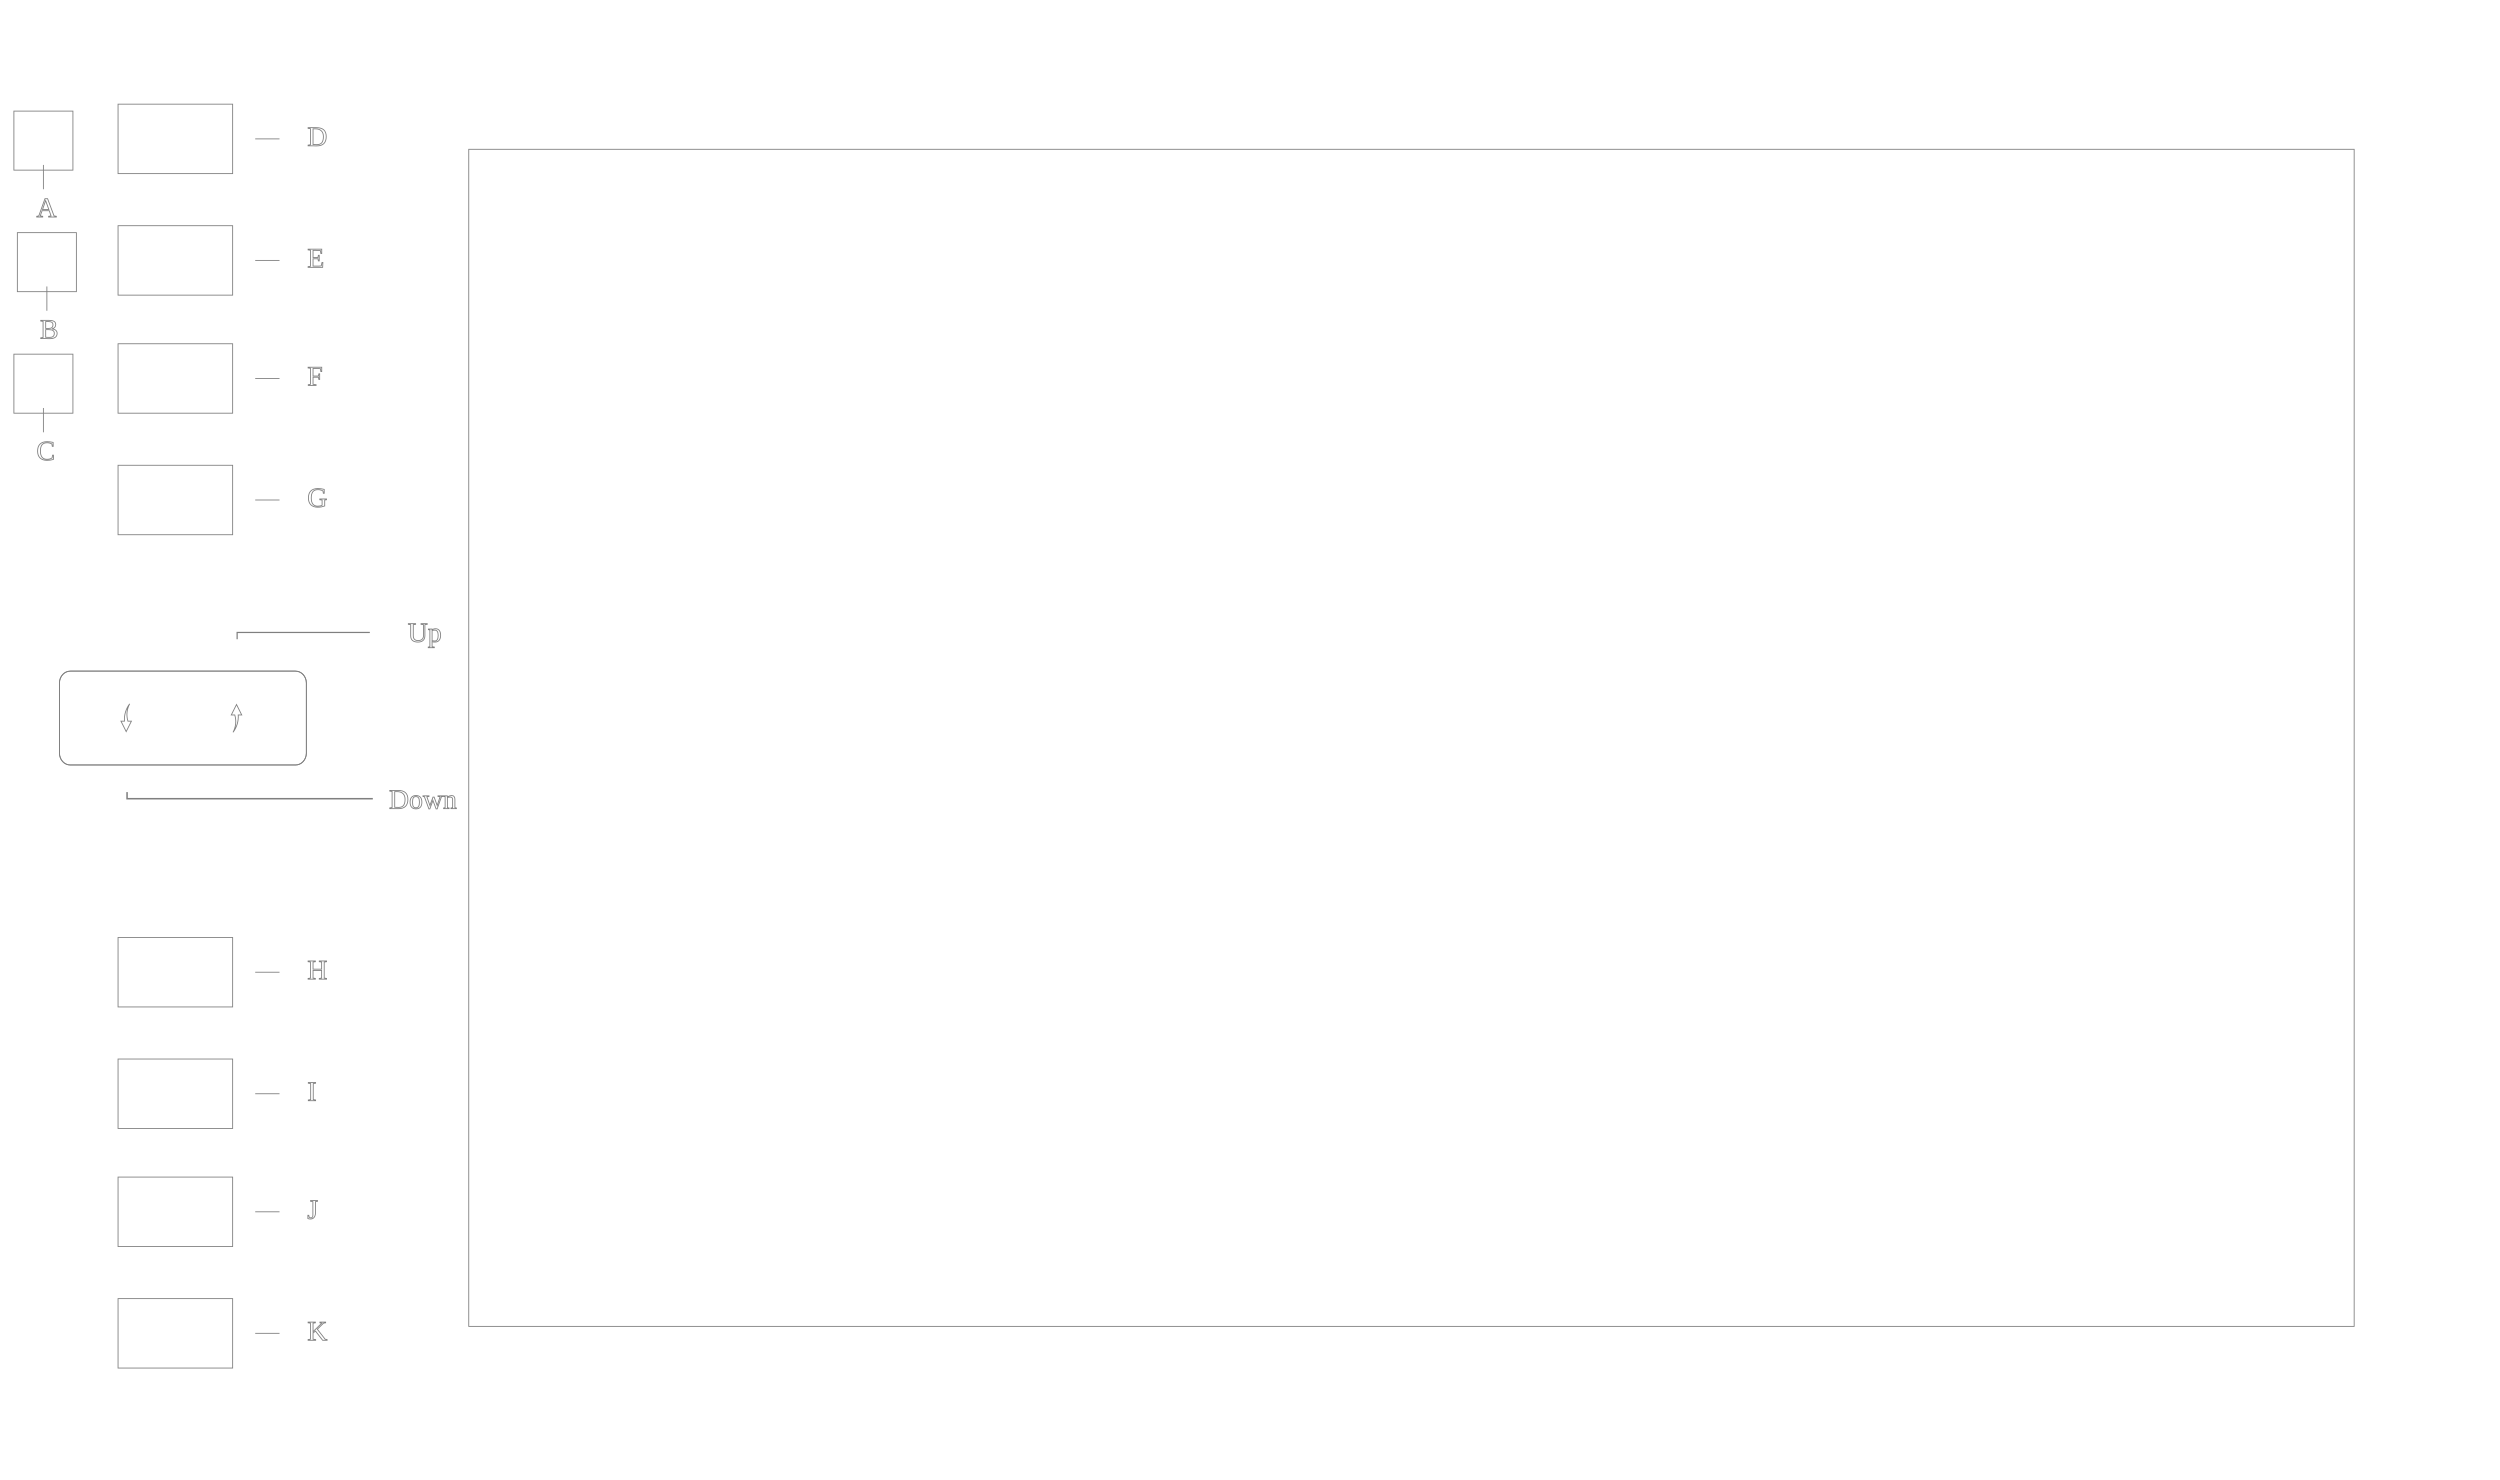
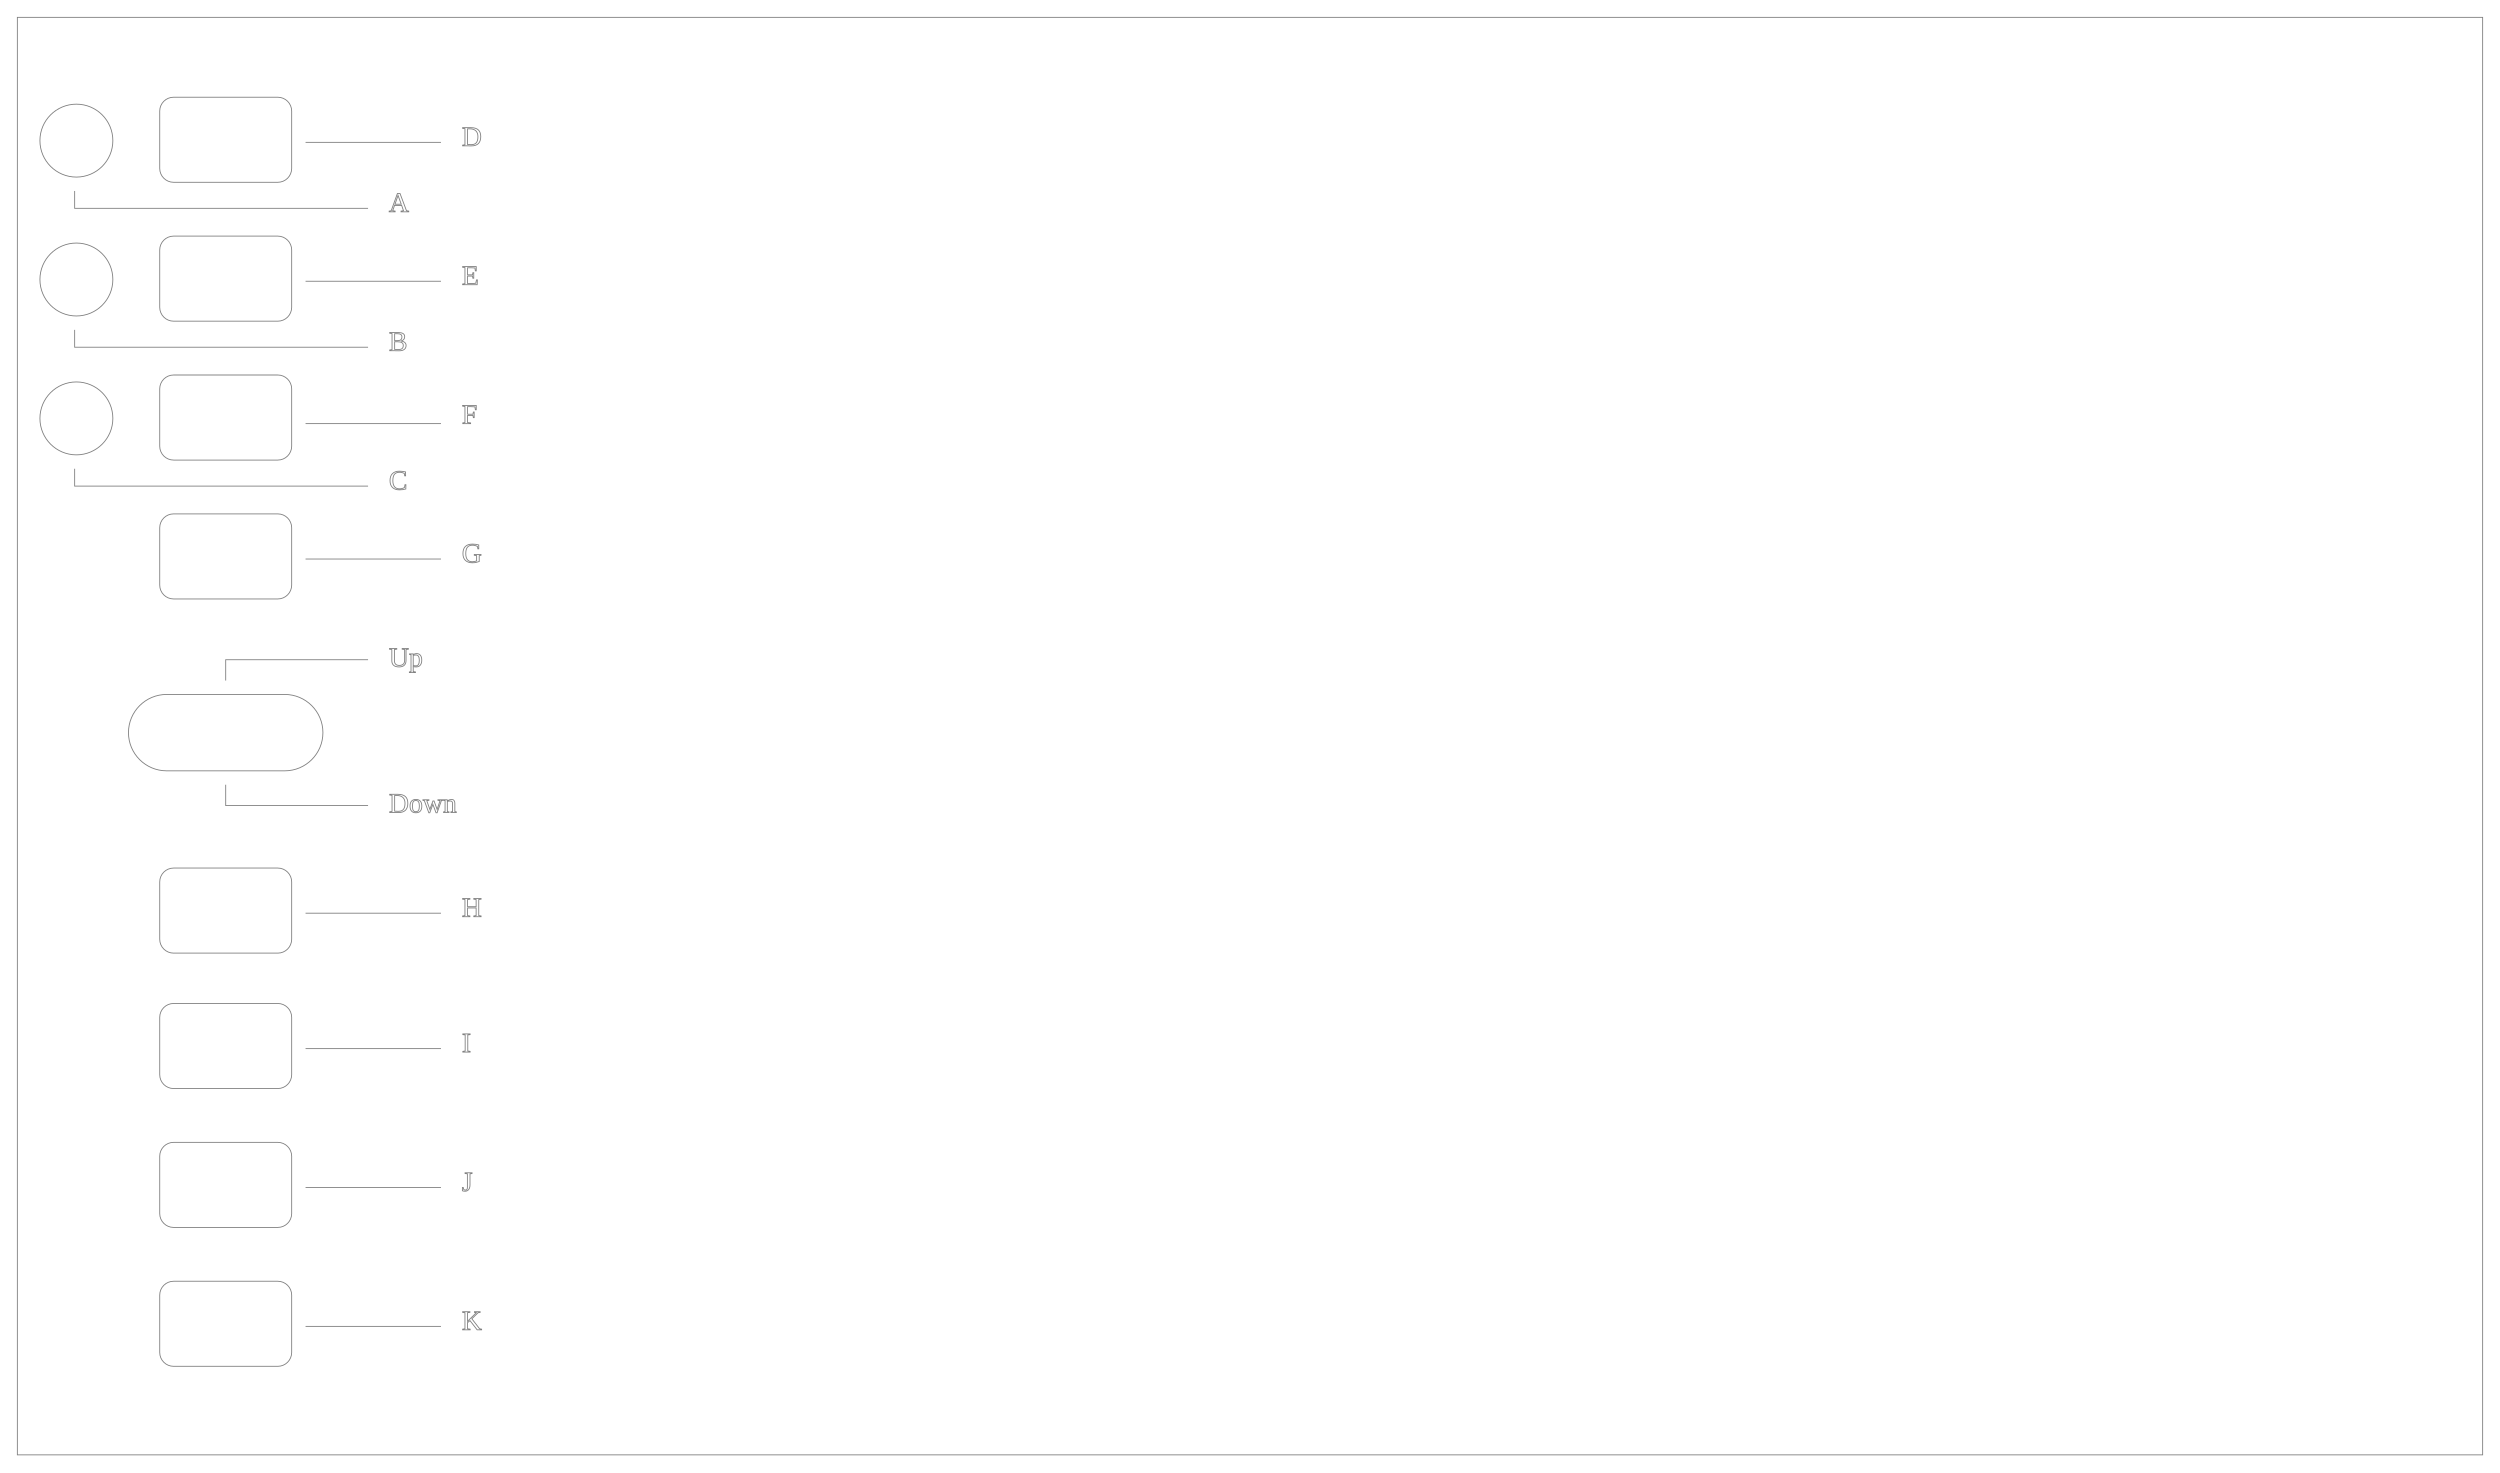
- <svg xmlns="http://www.w3.org/2000/svg" version="1.1" style="color:#000000;stroke:#7f7f7f;fill:none;stroke-width:.25;font-size:8" id="huion-inspiroy-2-l---h1061p" width="720" height="426">
-   <defs id="defs11" />
-   <rect x="135" y="43" width="543" height="339" id="rect1" />
-   <g id="g1">
-     <rect id="ButtonA" class="A Button" x="4" y="32" width="17" height="17" />
-     <text id="LabelA" class="A Label" x="10.5" y="62.5" style="text-anchor:start;">A</text>
-     <path style="fill:none" d="M 12.5,47.5 V 54.5" id="LeaderA" class="Leader A" />
+ <svg xmlns="http://www.w3.org/2000/svg" id="huion-inspiroy-2-m---h1061p" width="720.0" height="424.0" style="color:#000000;stroke:#7f7f7f;fill:none;stroke-width:.25;font-size:8" version="1.1">
+   <rect x="5.0" y="5.0" width="710.0" height="414.0" />
+   <g>
+     <circle id="ButtonA" class="A ModeSwitch Button" cx="22.0" cy="40.5" r="10.5" />
+     <path id="LeaderA" class="Leader A" d="M 21.5 55.0 V 60.0 H 106.0" />
+     <text id="LabelA" class="A Label" x="112.0" y="61.0" style="text-anchor:start;">A</text>
  </g>
-   <g id="g2">
-     <rect id="ButtonB" class="B Button" x="5" y="67" width="17" height="17" />
-     <text id="LabelB" class="B Label" x="11.5" y="97.5" style="text-anchor:start;">B</text>
-     <path style="fill:none" d="M 13.5,82.5 V 89.5" id="LeaderB" class="Leader B" />
+   <g>
+     <circle id="ButtonB" class="B ModeSwitch Button" cx="22.0" cy="80.5" r="10.5" />
+     <path id="LeaderB" class="Leader B" d="M 21.5 95.0 V 100.0 H 106.0" />
+     <text id="LabelB" class="B Label" x="112.0" y="101.0" style="text-anchor:start;">B</text>
  </g>
-   <g id="g3">
-     <rect id="ButtonC" class="C Button" x="4" y="102" width="17" height="17" />
-     <text id="LabelC" class="C Label" x="10.5" y="132.5" style="text-anchor:start;">C</text>
-     <path style="fill:none" d="M 12.5,117.5 V 124.5" id="LeaderC" class="Leader C" />
+   <g>
+     <circle id="ButtonC" class="C ModeSwitch Button" cx="22.0" cy="120.5" r="10.5" />
+     <path id="LeaderC" class="Leader C" d="M 21.5 135.0 V 140.0 H 106.0" />
+     <text id="LabelC" class="C Label" x="112.0" y="141.0" style="text-anchor:start;">C</text>
  </g>
-   <g id="g4">
-     <rect id="ButtonD" class="D Button" x="34" y="30" width="33" height="20" />
-     <text id="LabelD" class="D Label" x="88.5" y="42" style="text-anchor:start;">D</text>
-     <path style="fill:none" d="M 73.5,40.0 H 80.5" id="LeaderD" class="Leader D" />
+   <g>
+     <rect id="ButtonD" class="D Button" x="46.0" y="28.0" width="38.0" height="24.5" rx="4.0" />
+     <path id="LeaderD" class="Leader D" d="M 88.0 41.0 H 127.0" />
+     <text id="LabelD" class="D Label" x="133.0" y="42.0" style="text-anchor:start;">D</text>
  </g>
-   <g id="g5">
-     <rect id="ButtonE" class="E Button" x="34" y="65" width="33" height="20" />
-     <text id="LabelE" class="E Label" x="88.5" y="77" style="text-anchor:start;">E</text>
-     <path style="fill:none" d="M 73.5,75.0 H 80.5" id="LeaderE" class="Leader E" />
+   <g>
+     <rect id="ButtonE" class="E Button" x="46.0" y="68.0" width="38.0" height="24.5" rx="4.0" />
+     <path id="LeaderE" class="Leader E" d="M 88.0 81.0 H 127.0" />
+     <text id="LabelE" class="E Label" x="133.0" y="82.0" style="text-anchor:start;">E</text>
  </g>
-   <g id="g6">
-     <rect id="ButtonF" class="F Button" x="34" y="99" width="33" height="20" />
-     <text id="LabelF" class="F Label" x="88.5" y="111" style="text-anchor:start;">F</text>
-     <path style="fill:none" d="M 73.5,109.0 H 80.5" id="LeaderF" class="Leader F" />
+   <g>
+     <rect id="ButtonF" class="F Button" x="46.0" y="108.0" width="38.0" height="24.5" rx="4.0" />
+     <path id="LeaderF" class="Leader F" d="M 88.0 122.0 H 127.0" />
+     <text id="LabelF" class="F Label" x="133.0" y="122.0" style="text-anchor:start;">F</text>
  </g>
-   <g id="g7">
-     <rect id="ButtonG" class="G Button" x="34" y="134" width="33" height="20" />
-     <text id="LabelG" class="G Label" x="88.5" y="146" style="text-anchor:start;">G</text>
-     <path style="fill:none" d="M 73.5,144.0 H 80.5" id="LeaderG" class="Leader G" />
+   <g>
+     <rect id="ButtonG" class="G Button" x="46.0" y="148.0" width="38.0" height="24.5" rx="4.0" />
+     <path id="LeaderG" class="Leader G" d="M 88.0 161.0 H 127.0" />
+     <text id="LabelG" class="G Label" x="133.0" y="162.0" style="text-anchor:start;">G</text>
  </g>
-   <g id="g8">
-     <rect id="ButtonH" class="H Button" x="34" y="270" width="33" height="20" />
-     <text id="LabelH" class="H Label" x="88.5" y="282" style="text-anchor:start;">H</text>
-     <path style="fill:none" d="M 73.5,280.0 H 80.5" id="LeaderH" class="Leader H" />
+   <g>
+     <rect id="Dial" class="Dial TouchDial" x="37.0" y="200.0" width="56.0" height="22.0" rx="11.0" ry="11.0" />
+     <path id="LeaderDialCCW" class="DialCCW Dial Leader" d="M 65.0 196.0 V 190.0 H 106.0" />
+     <path id="LeaderDialCW" class="DialCW Dial Leader" d="M 65.0 226.0 V 232.0 H 106.0" />
+     <text id="LabelDialCCW" class="DialCCW Dial Label" x="112.0" y="192.0" style="text-anchor:start;">Up</text>
+     <text id="LabelDialCW" class="DialCW Dial Label" x="112.0" y="234.0" style="text-anchor:start;">Down</text>
  </g>
-   <g id="g9">
-     <rect id="ButtonI" class="I Button" x="34" y="305" width="33" height="20" />
-     <text id="LabelI" class="I Label" x="88.5" y="317" style="text-anchor:start;">I</text>
-     <path style="fill:none" d="M 73.5,315.0 H 80.5" id="LeaderI" class="Leader I" />
+   <g>
+     <rect id="ButtonH" class="H Button" x="46.0" y="250.0" width="38.0" height="24.5" rx="4.0" />
+     <path id="LeaderH" class="Leader H" d="M 88.0 263.0 H 127.0" />
+     <text id="LabelH" class="H Label" x="133.0" y="264.0" style="text-anchor:start;">H</text>
  </g>
-   <g id="g10">
-     <rect id="ButtonJ" class="J Button" x="34" y="339" width="33" height="20" />
-     <text id="LabelJ" class="J Label" x="88.5" y="351" style="text-anchor:start;">J</text>
-     <path style="fill:none" d="M 73.5,349.0 H 80.5" id="LeaderJ" class="Leader J" />
+   <g>
+     <rect id="ButtonI" class="I Button" x="46.0" y="289.0" width="38.0" height="24.5" rx="4.0" />
+     <path id="LeaderI" class="Leader I" d="M 88.0 302.0 H 127.0" />
+     <text id="LabelI" class="I Label" x="133.0" y="303.0" style="text-anchor:start;">I</text>
  </g>
-   <g id="g11">
-     <rect id="ButtonK" class="K Button" x="34" y="374" width="33" height="20" />
-     <text id="LabelK" class="K Label" x="88.5" y="386" style="text-anchor:start;">K</text>
-     <path style="fill:none" d="M 73.5,384.0 H 80.5" id="LeaderK" class="Leader K" />
+   <g>
+     <rect id="ButtonJ" class="J Button" x="46.0" y="329.0" width="38.0" height="24.5" rx="4.0" />
+     <path id="LeaderJ" class="Leader J" d="M 88.0 342.0 H 127.0" />
+     <text id="LabelJ" class="J Label" x="133.0" y="343.0" style="text-anchor:start;">J</text>
  </g>
-   <g id="g2-6" style="color:#000000;font-size:8px;fill:none;stroke:#7f7f7f;stroke-width:0.25" transform="translate(-18.82129,-5.0516)">
-     <rect style="fill:none" id="rect6" width="71.107" height="27.033" x="35.946" y="198.337" ry="3.425" rx="3.117" />
-     <path id="LeaderDialCCW" class="DialCCW Dial Leader" d="M 87.117,189.149 V 187.199 H 125.332" style="color:#000000;font-size:8px;fill:none;stroke:#7f7f7f;stroke-width:0.35" />
-     <path id="DialArrowUp" class="DialCCW Button" d="m 86.936,207.955 1.5,3 h -1 a 7.5,7.5 0 0 1 -1.5,5 6.5,6.5 0 0 0 0.5,-5 h -1 z" style="color:#000000;font-size:8px;fill:none;stroke:#7f7f7f;stroke-width:0.25" />
-     <path id="DialArrowDown" class="DialCCW Button" d="m 55.164,215.751 -1.5,-3 h 1 a 7.5,7.5 0 0 1 1.5,-5 6.5,6.5 0 0 0 -0.5,5 h 1 z" style="color:#000000;font-size:8px;fill:none;stroke:#7f7f7f;stroke-width:0.25" />
-     <path id="LeaderDialCW" class="DialCW Dial Leader" d="m 55.415,233.175 v 1.905 h 70.779" style="color:#000000;font-size:8px;fill:none;stroke:#7f7f7f;stroke-width:0.441" />
-     <text id="LabelDialCCW" class="DialCCW Dial Label" x="136.255" y="189.889" style="color:#000000;font-size:8px;text-anchor:start;fill:none;stroke:#7f7f7f;stroke-width:0.25">Up</text>
-     <text id="LabelDialCW" class="DialCW Dial Label" x="130.839" y="237.93" style="color:#000000;font-size:8px;text-anchor:start;fill:none;stroke:#7f7f7f;stroke-width:0.25">Down</text>
-     <rect style="fill:none" id="Dial" class="Dial TouchDial" width="71.107" height="27.033" x="35.946" y="198.337" ry="3.425" rx="3.117" />
+   <g>
+     <rect id="ButtonK" class="K Button" x="46.0" y="369.0" width="38.0" height="24.5" rx="4.0" />
+     <path id="LeaderK" class="Leader K" d="M 88.0 382.0 H 127.0" />
+     <text id="LabelK" class="K Label" x="133.0" y="383.0" style="text-anchor:start;">K</text>
  </g>
</svg>
